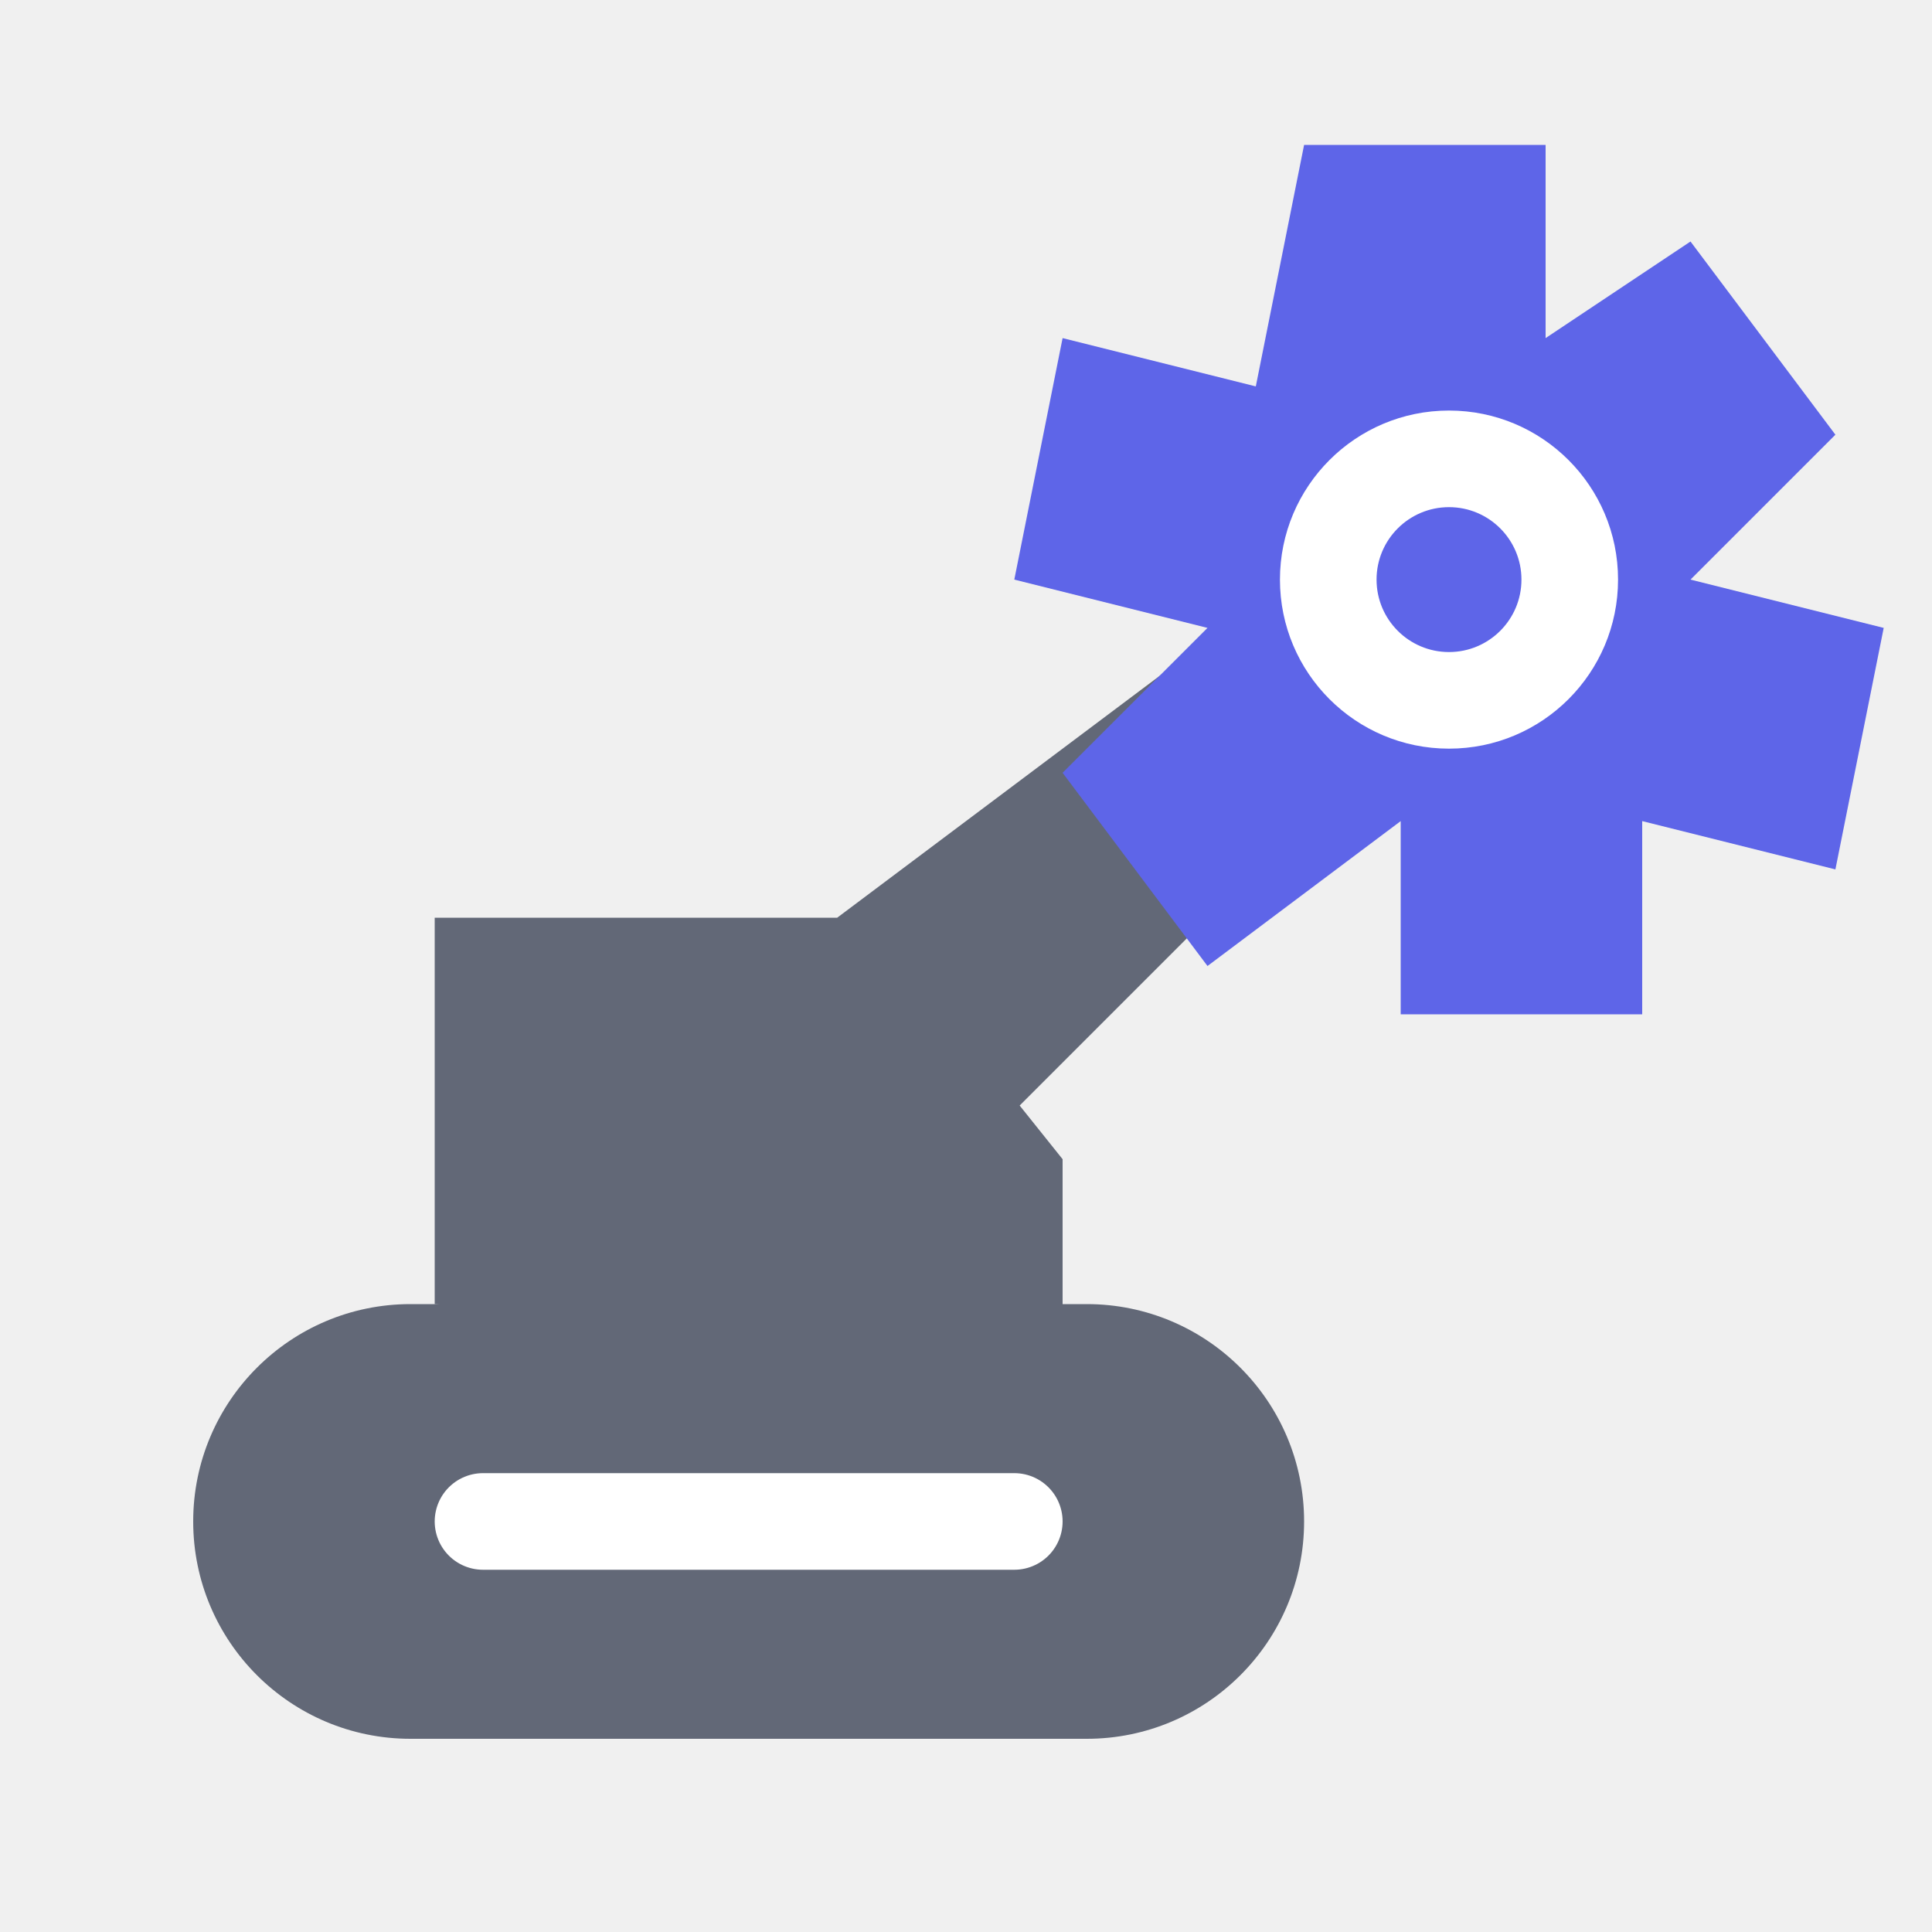
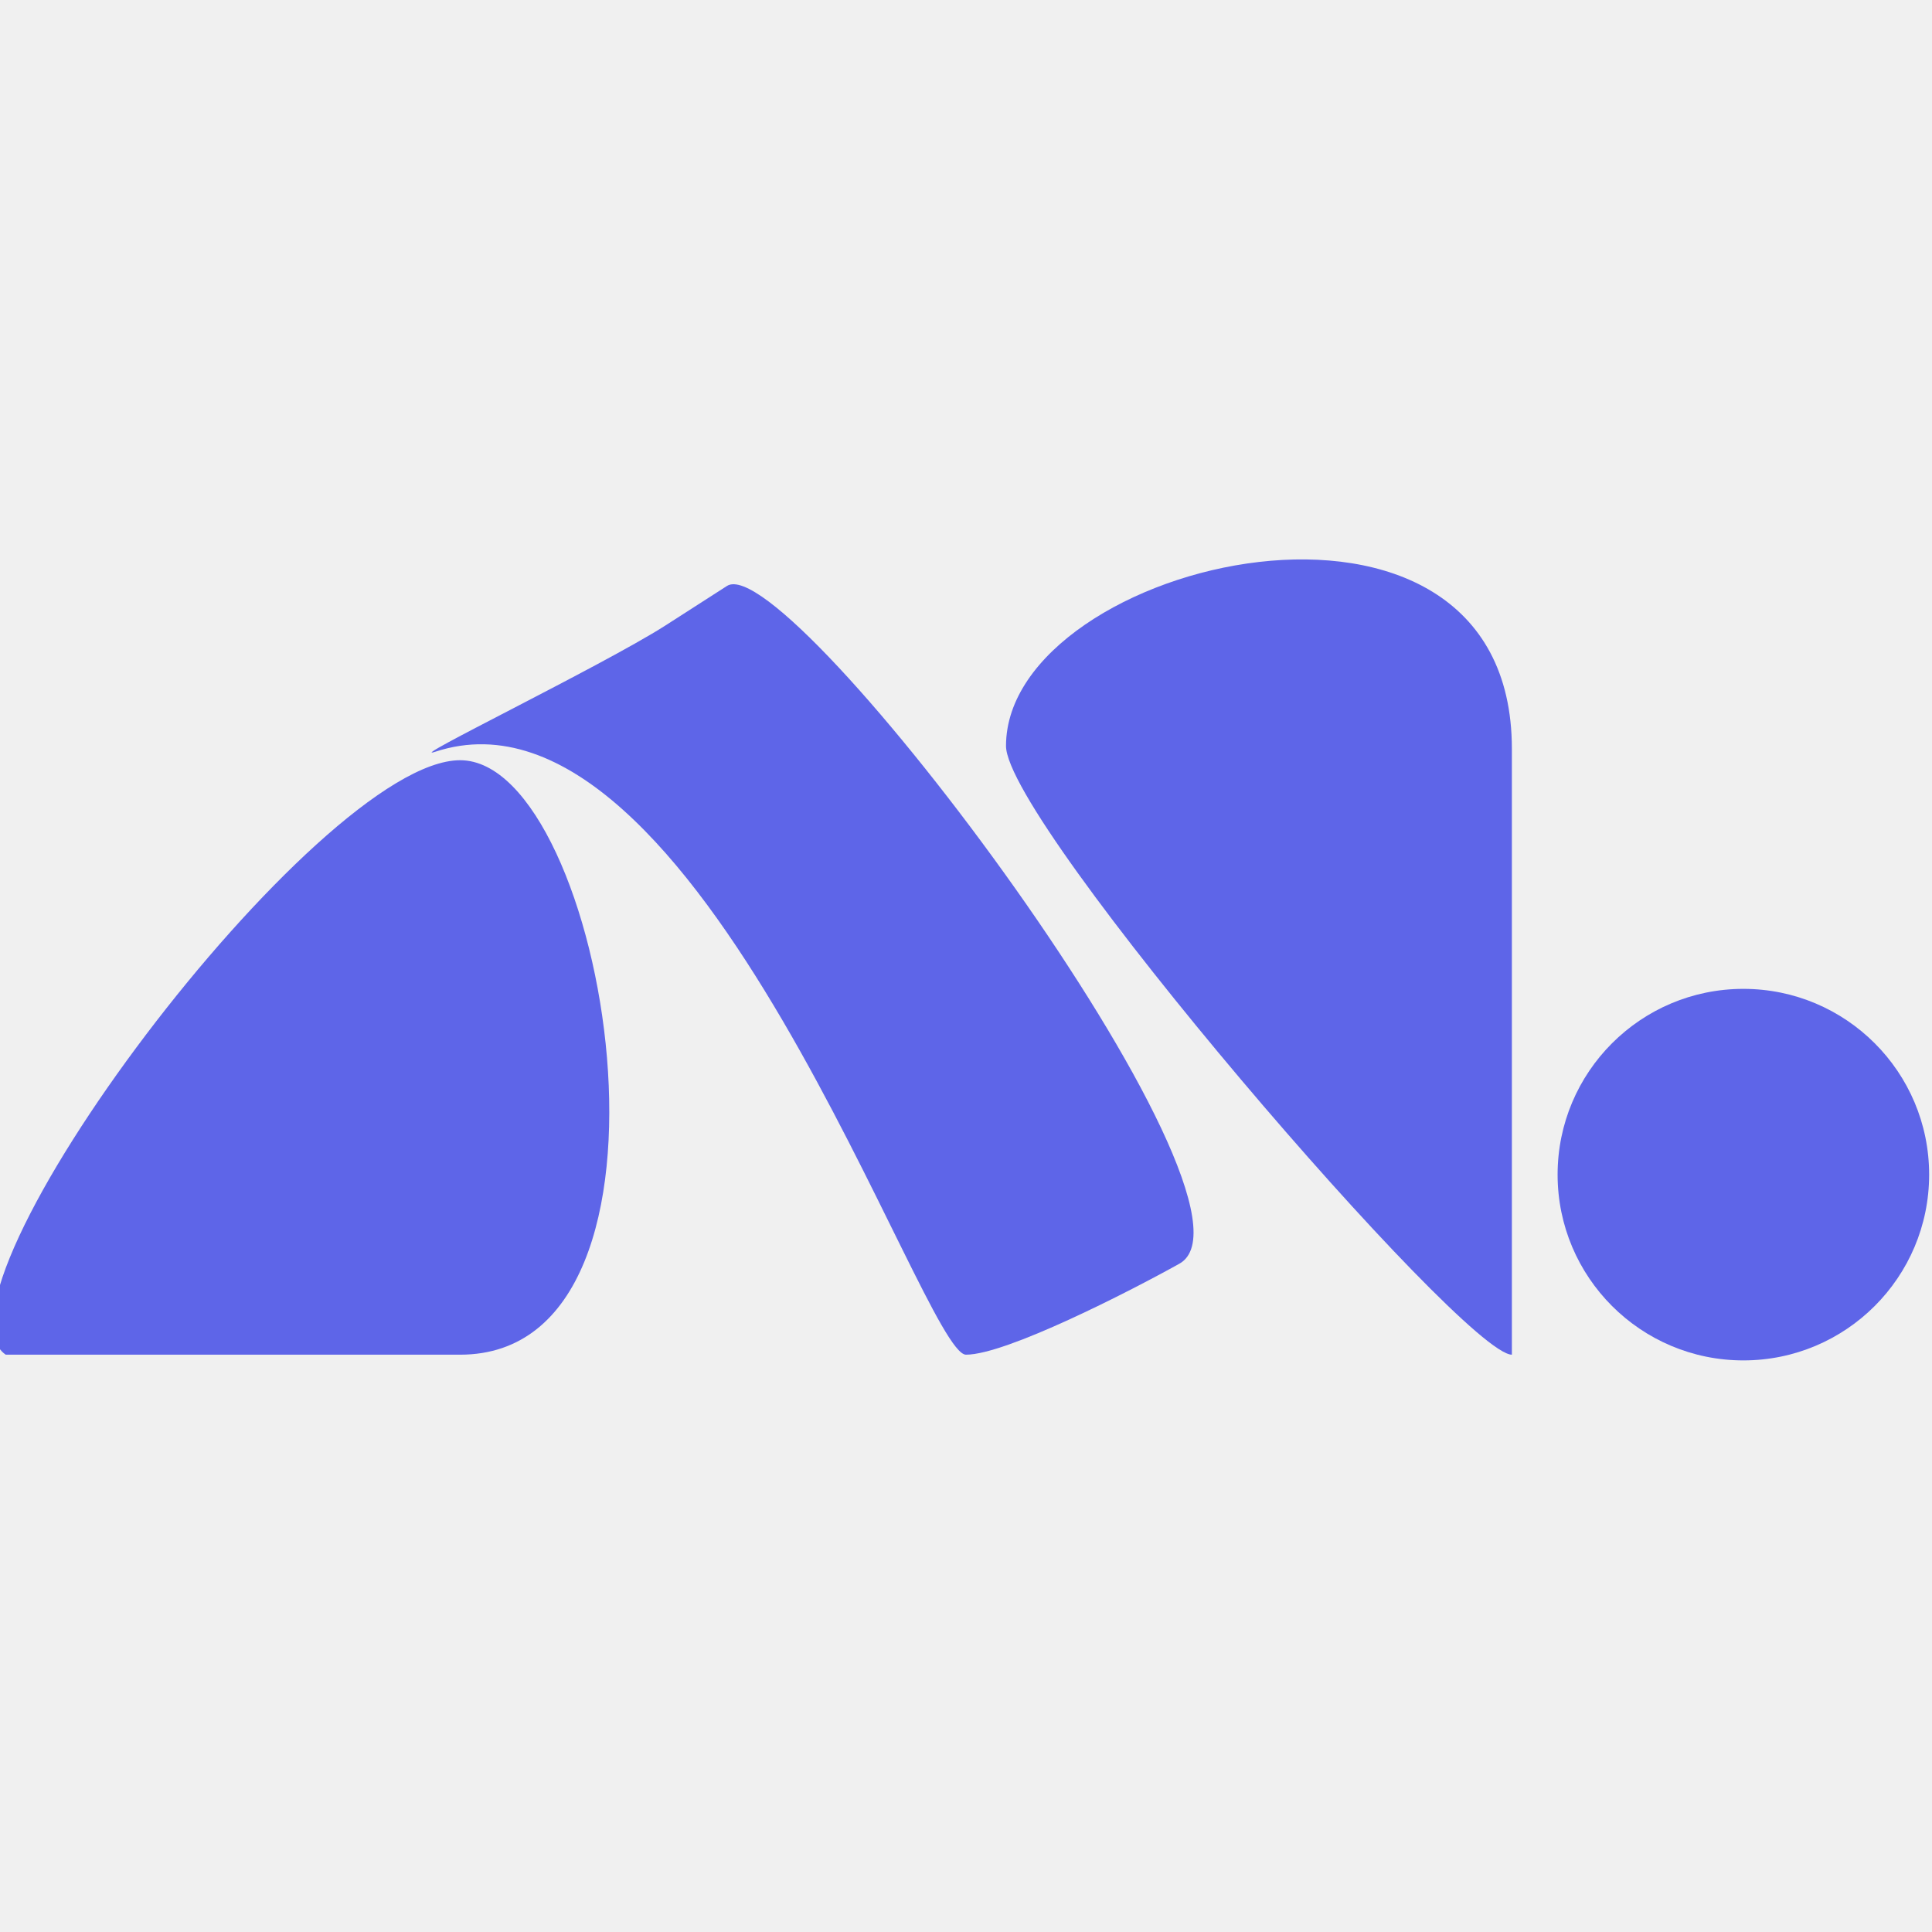
- <svg xmlns="http://www.w3.org/2000/svg" width="32" height="32" viewBox="0 0 40 40" fill="none">
-   <path d="M9 27V19H18L22 24V28M16 20L28 11L30 14L20 24" fill="#626877" />
-   <rect x="4" y="27" width="23" height="9" rx="4.5" fill="#626877" />
-   <path d="M10 31.5H21" stroke="#fff" stroke-width="2" stroke-linecap="round" />
-   <g fill="#5E65E8">
-     <path d="M27 3H32V7L35 5L38 9L35 12L39 13L38 18L34 17L34 21H29V17L25 20L22 16L25 13L21 12L22 7L26 8Z" />
-     <circle cx="30" cy="12" r="3.5" fill="#fff" />
-     <circle cx="30" cy="12" r="1.5" />
+ <svg xmlns="http://www.w3.org/2000/svg" width="32" height="32" viewBox="87 99 338 338" role="img" aria-label="memplua">
+   <g fill="#5E65E8" transform="translate(-60 133.5)">
+     <path d="M148 202.5C132.5 191.8 202.5 98.5 227.5 98.5C253 98.5 270.5 202.5 227.5 202.5H148Z" />
+     <path d="M274.2 68C285.1 61.2 371.5 176.6 353.3 186.6C344.5 191.5 323 202.5 316 202.5C308.5 202.5 269 82 223.2 97C217.2 99 252.3 82 263.3 75C266.9 72.7 270.6 70.3 274.2 68Z" />
+     <path d="M411.5 202.5C403 202.5 323 109.5 323 96C323 63.5 411.5 42.5 411.5 96.5V202.5Z" />
+     <circle cx="452" cy="171" r="32.5" />
  </g>
</svg>
